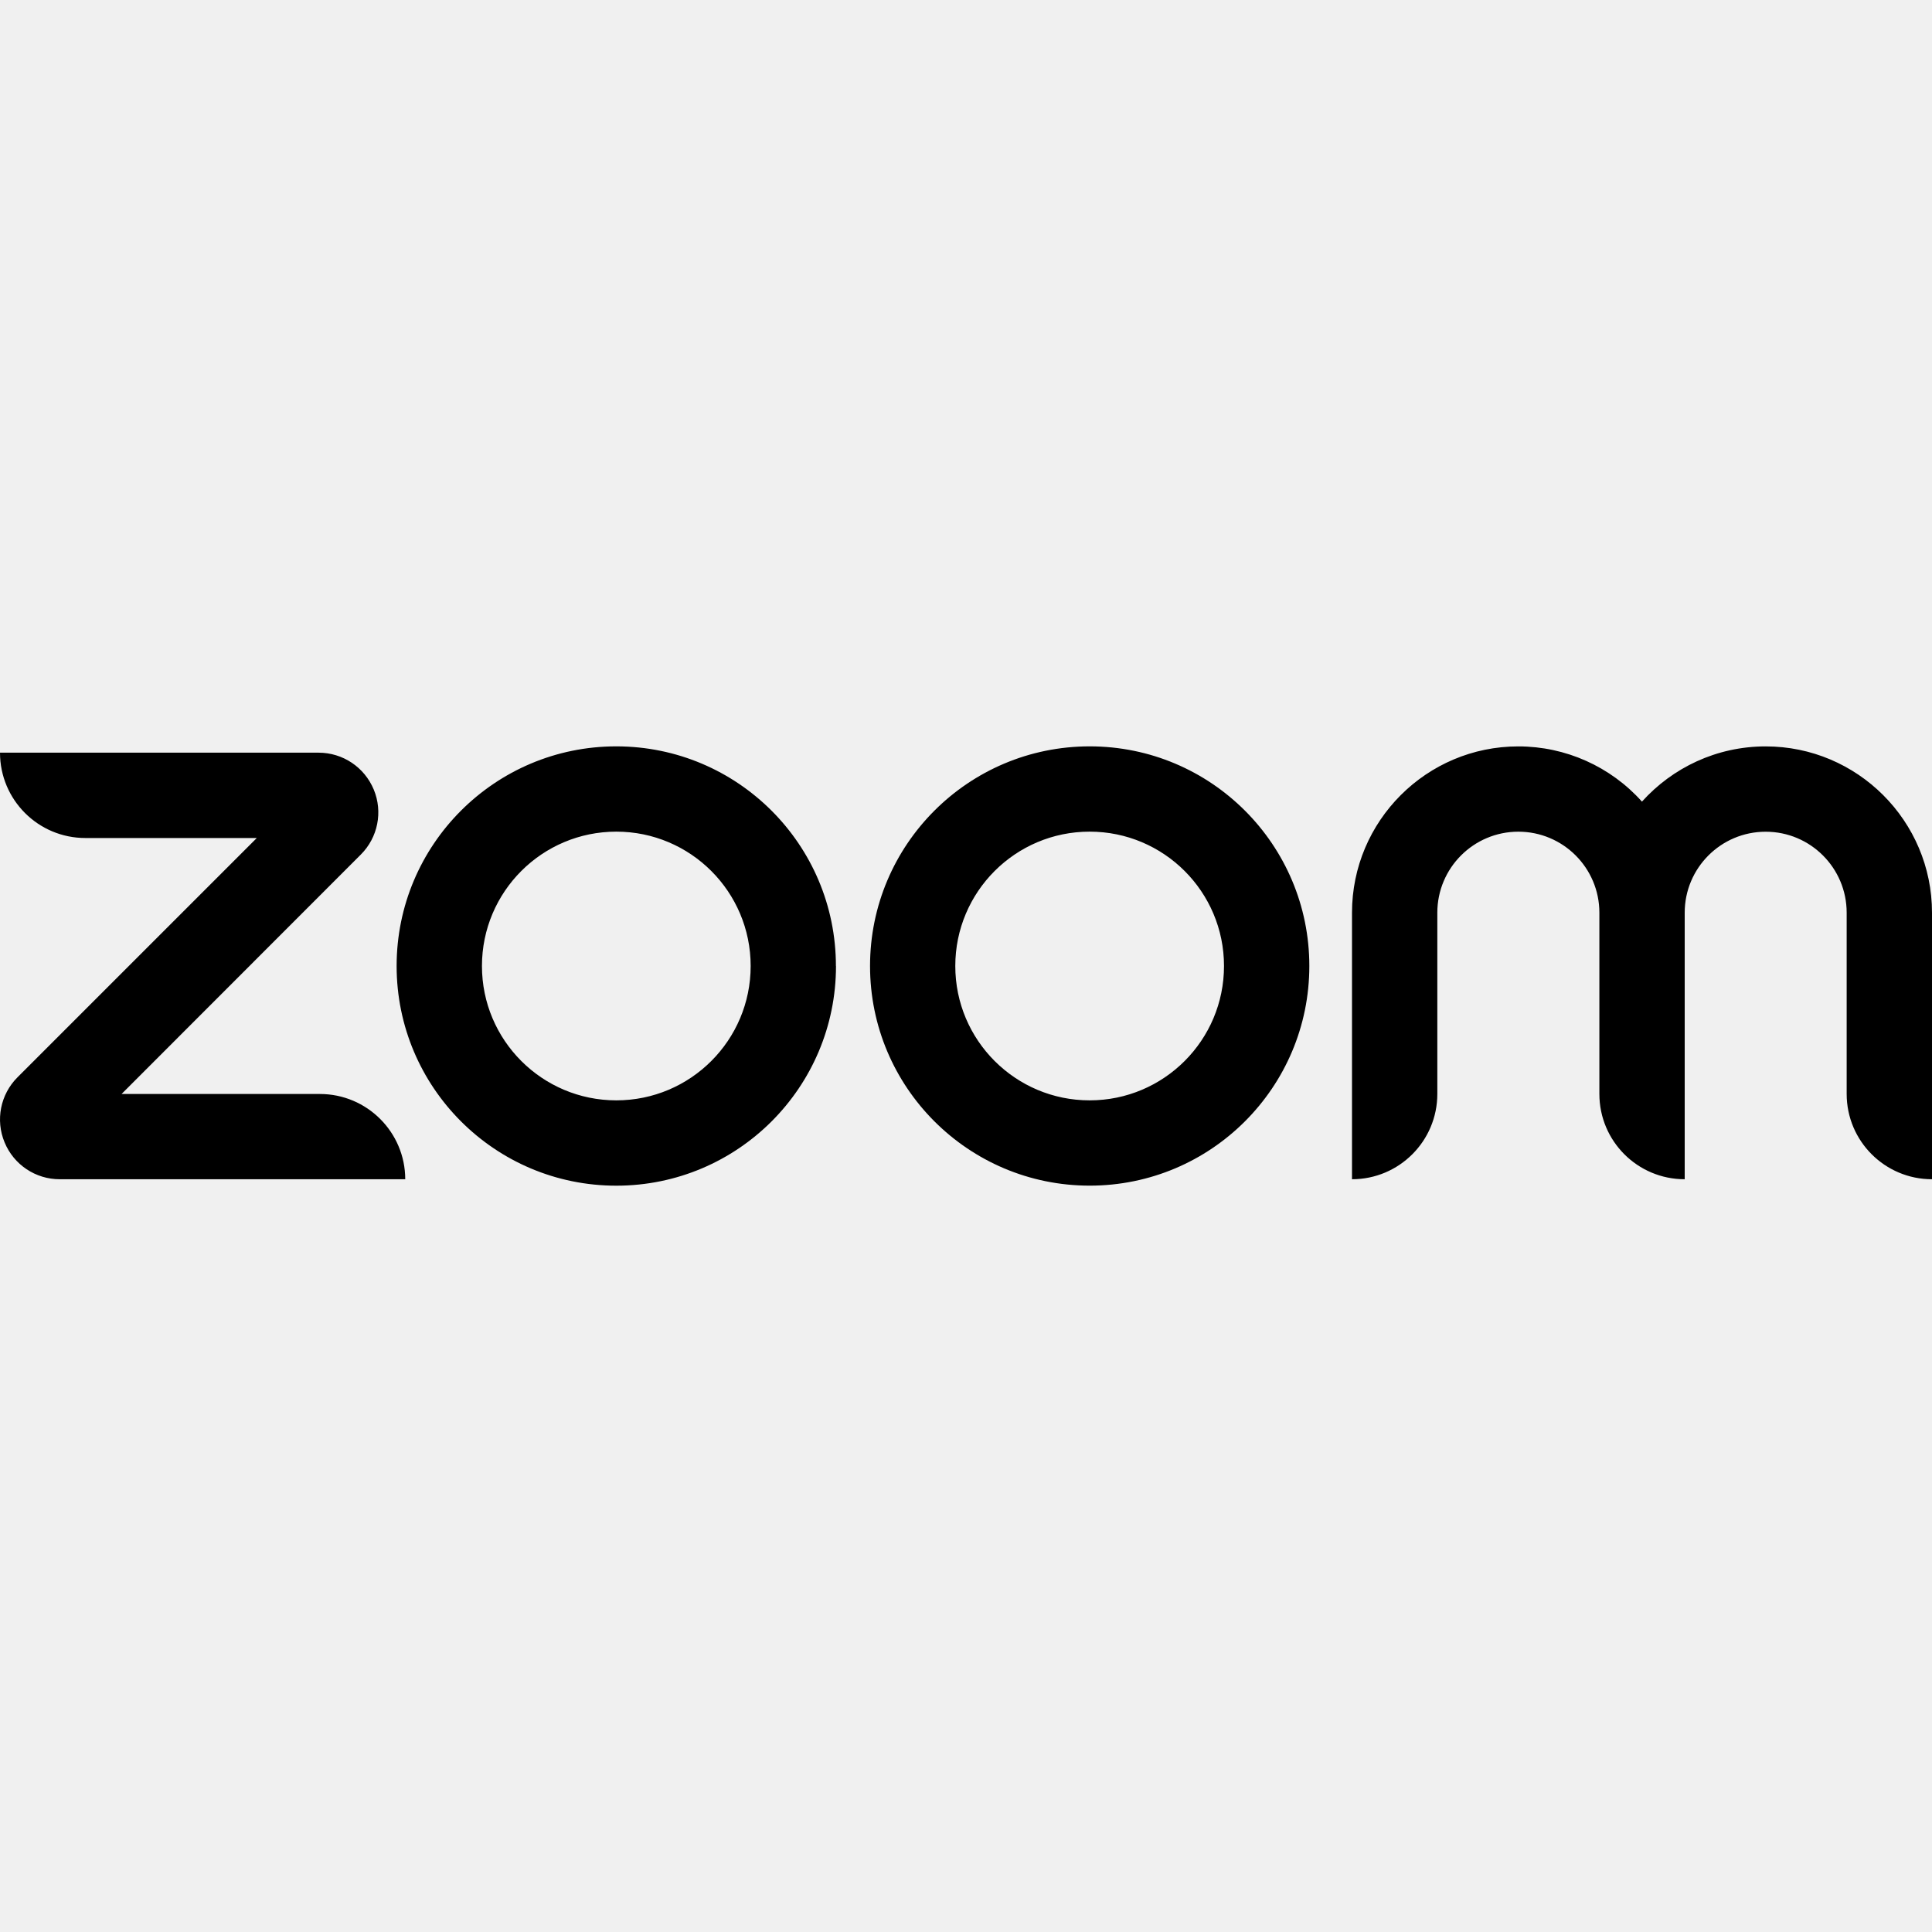
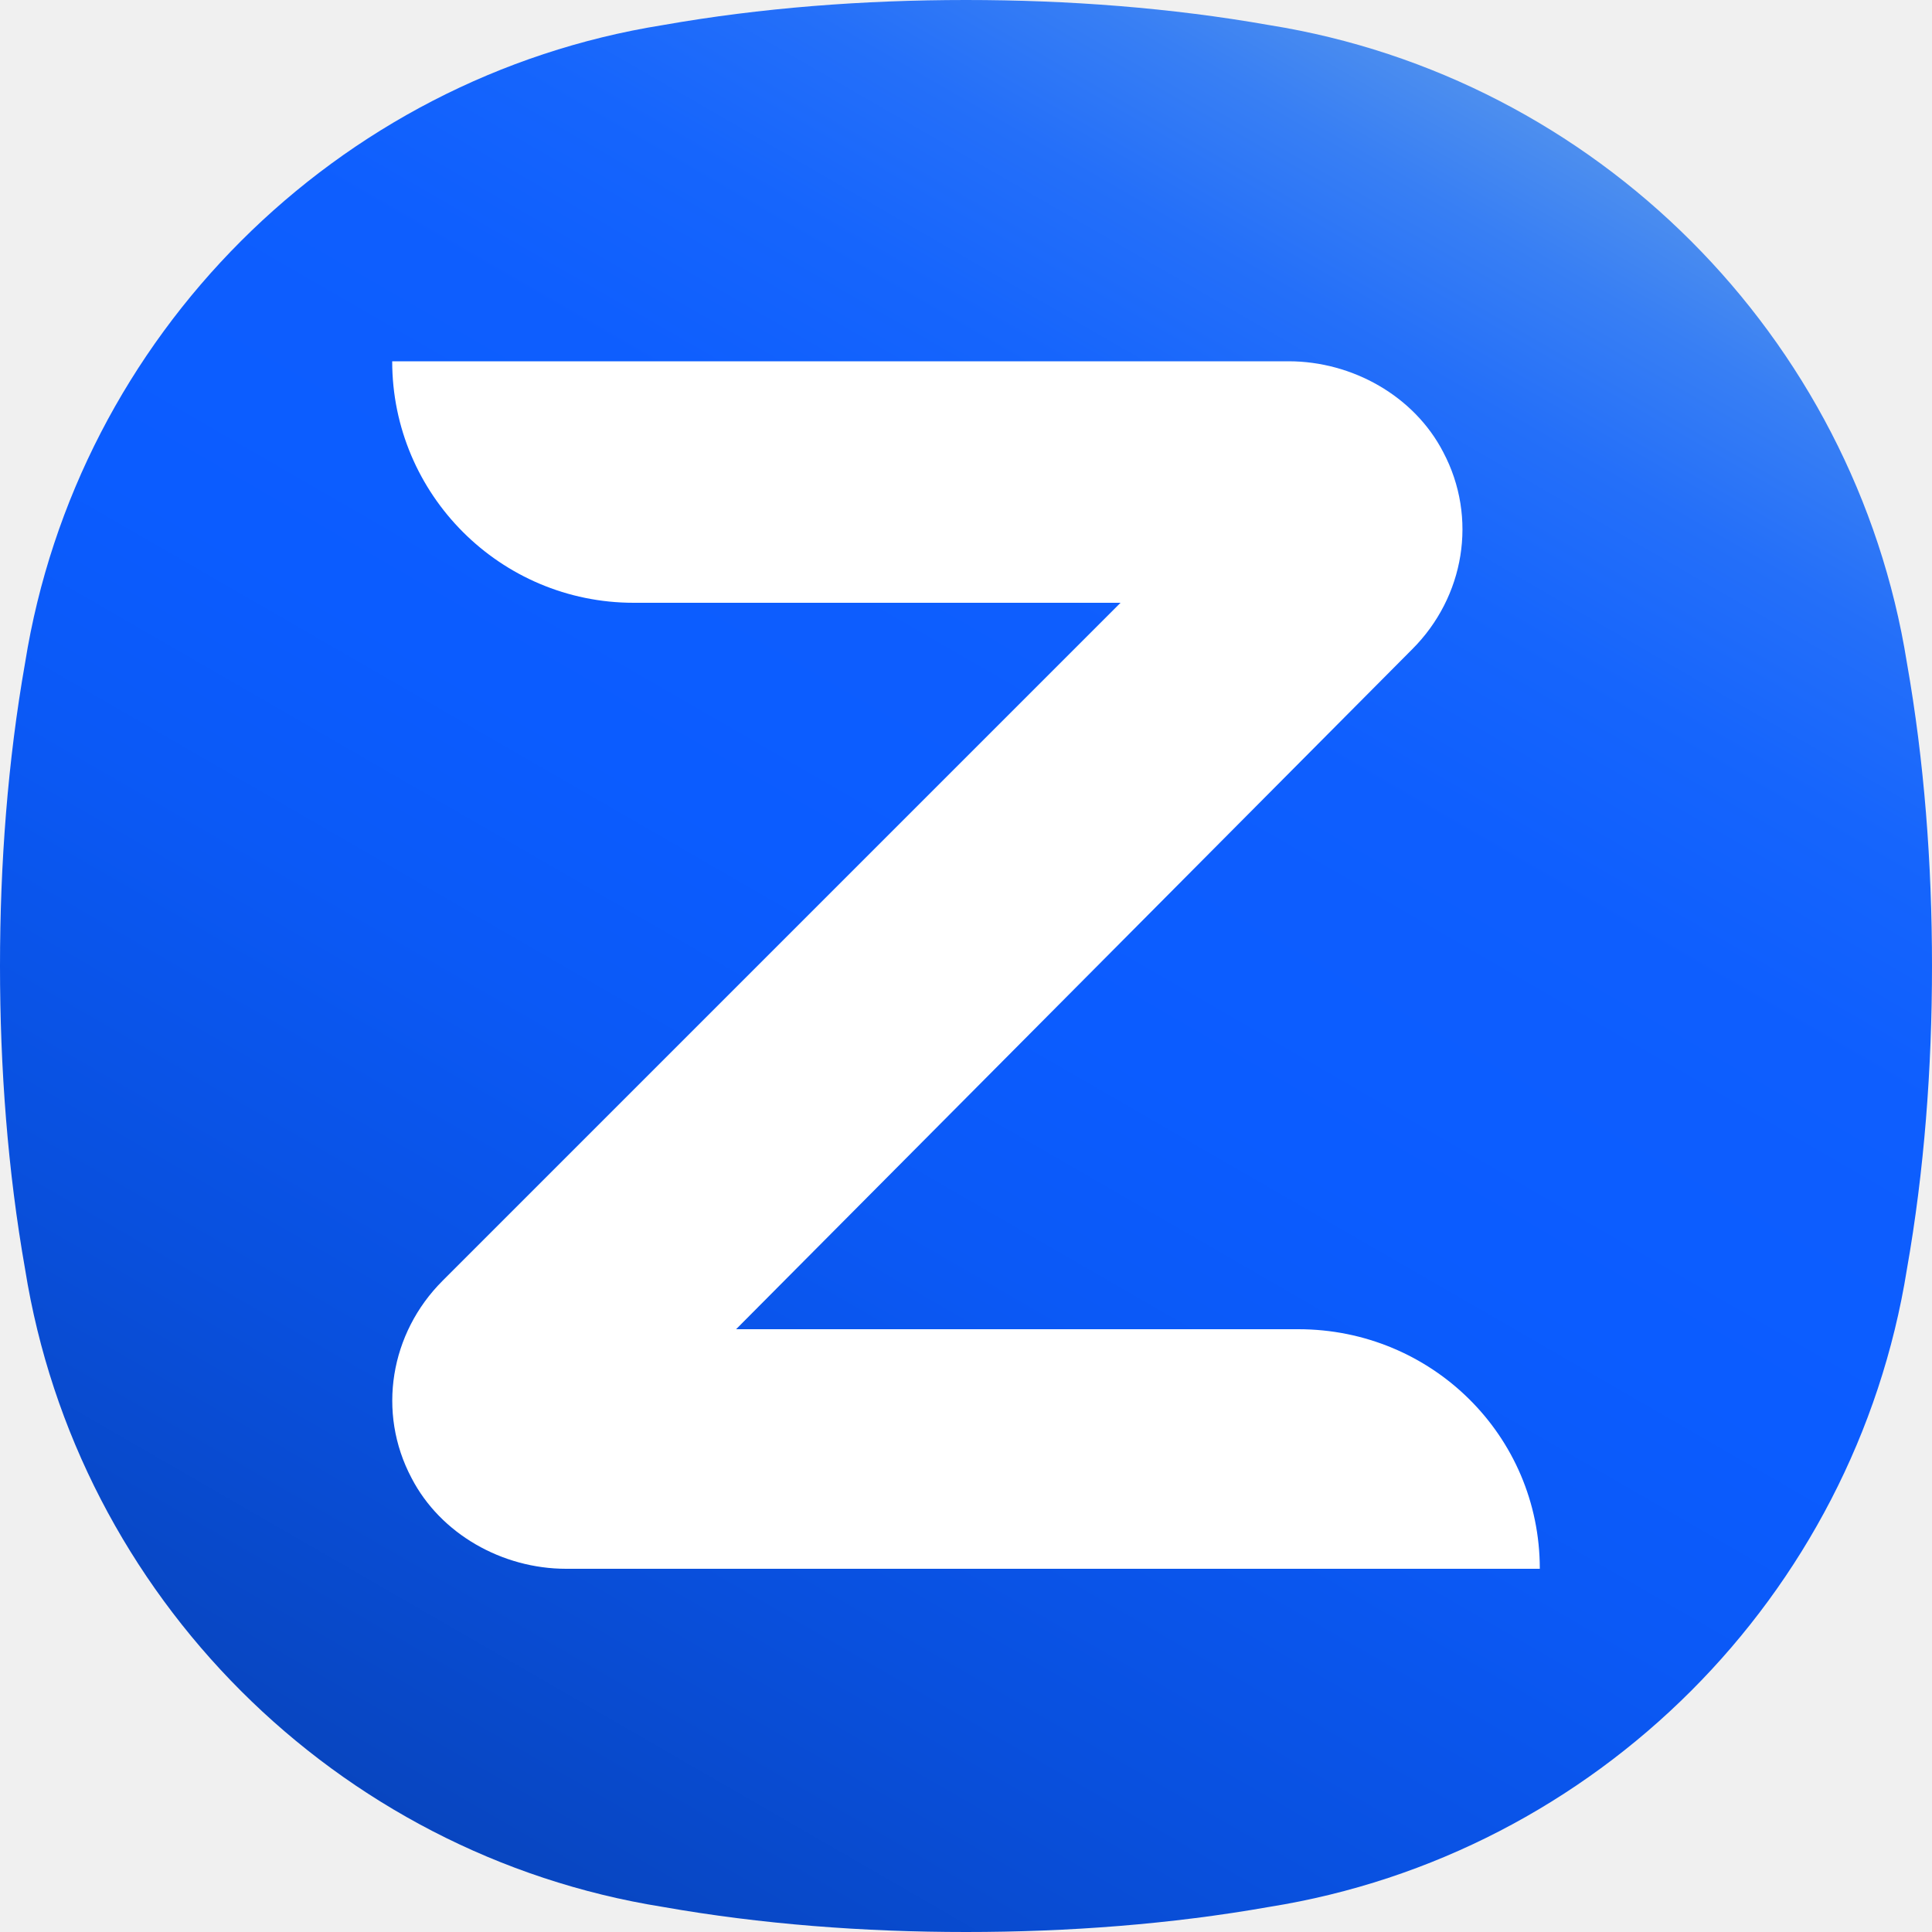
- <svg xmlns="http://www.w3.org/2000/svg" role="img" viewBox="0 0 24 24">
-   <path d="M5.033 14.649H.743a.74.74 0 0 1-.686-.458.74.74 0 0 1 .16-.808L3.19 10.41H1.06A1.06 1.06 0 0 1 0 9.35h3.957c.301 0 .57.18.686.458a.74.74 0 0 1-.161.808L1.51 13.59h2.464c.585 0 1.06.475 1.06 1.06zM24 11.338c0-1.14-.927-2.066-2.066-2.066-.61 0-1.158.265-1.537.686a2.061 2.061 0 0 0-1.536-.686c-1.14 0-2.066.926-2.066 2.066v3.311a1.06 1.06 0 0 0 1.06-1.06v-2.251a1.004 1.004 0 0 1 2.013 0v2.251c0 .586.474 1.06 1.06 1.06v-3.311a1.004 1.004 0 0 1 2.012 0v2.251c0 .586.475 1.06 1.06 1.06zM16.265 12a2.728 2.728 0 1 1-5.457 0 2.728 2.728 0 0 1 5.457 0zm-1.06 0a1.669 1.669 0 1 0-3.338 0 1.669 1.669 0 0 0 3.338 0zm-4.82 0a2.728 2.728 0 1 1-5.458 0 2.728 2.728 0 0 1 5.457 0zm-1.06 0a1.669 1.669 0 1 0-3.338 0 1.669 1.669 0 0 0 3.338 0z" />
+ <svg xmlns="http://www.w3.org/2000/svg" width="256" height="256" preserveAspectRatio="xMidYMid" viewBox="0 0 256 256">
+   <defs>
+     <linearGradient id="a" x1="23.666%" x2="76.334%" y1="95.612%" y2="4.388%">
+       <stop offset="0%" stop-color="#0845BF" />
+       <stop offset="19.11%" stop-color="#0950DE" />
+       <stop offset="38.23%" stop-color="#0B59F6" />
+       <stop offset="50%" stop-color="#0B5CFF" />
+       <stop offset="67.32%" stop-color="#0E5EFE" />
+       <stop offset="77.74%" stop-color="#1665FC" />
+       <stop offset="86.33%" stop-color="#246FF9" />
+       <stop offset="93.88%" stop-color="#387FF4" />
+       <stop offset="100%" stop-color="#4F90EE" />
+     </linearGradient>
+   </defs>
+   <path fill="url(#a)" d="M256 128c0 13.568-1.024 27.136-3.328 40.192-6.912 43.264-41.216 77.568-84.48 84.48C155.136 254.976 141.568 256 128 256c-13.568 0-27.136-1.024-40.192-3.328-43.264-6.912-77.568-41.216-84.48-84.48C1.024 155.136 0 141.568 0 128c0-13.568 1.024-27.136 3.328-40.192 6.912-43.264 41.216-77.568 84.48-84.48C100.864 1.024 114.432 0 128 0c13.568 0 27.136 1.024 40.192 3.328 43.264 6.912 77.568 41.216 84.48 84.48C254.976 100.864 256 114.432 256 128Z" />
+   <path fill="#FFF" d="M204.032 207.872H75.008c-8.448 0-16.64-4.608-20.48-12.032-4.608-8.704-2.816-19.2 4.096-26.112l89.856-89.856H83.968c-17.664 0-32-14.336-32-32h118.784c8.448 0 16.64 4.608 20.48 12.032 4.608 8.704 2.816 19.2-4.096 26.112l-89.6 90.112h74.496c17.664 0 32 14.08 32 31.744Z" />
</svg>
